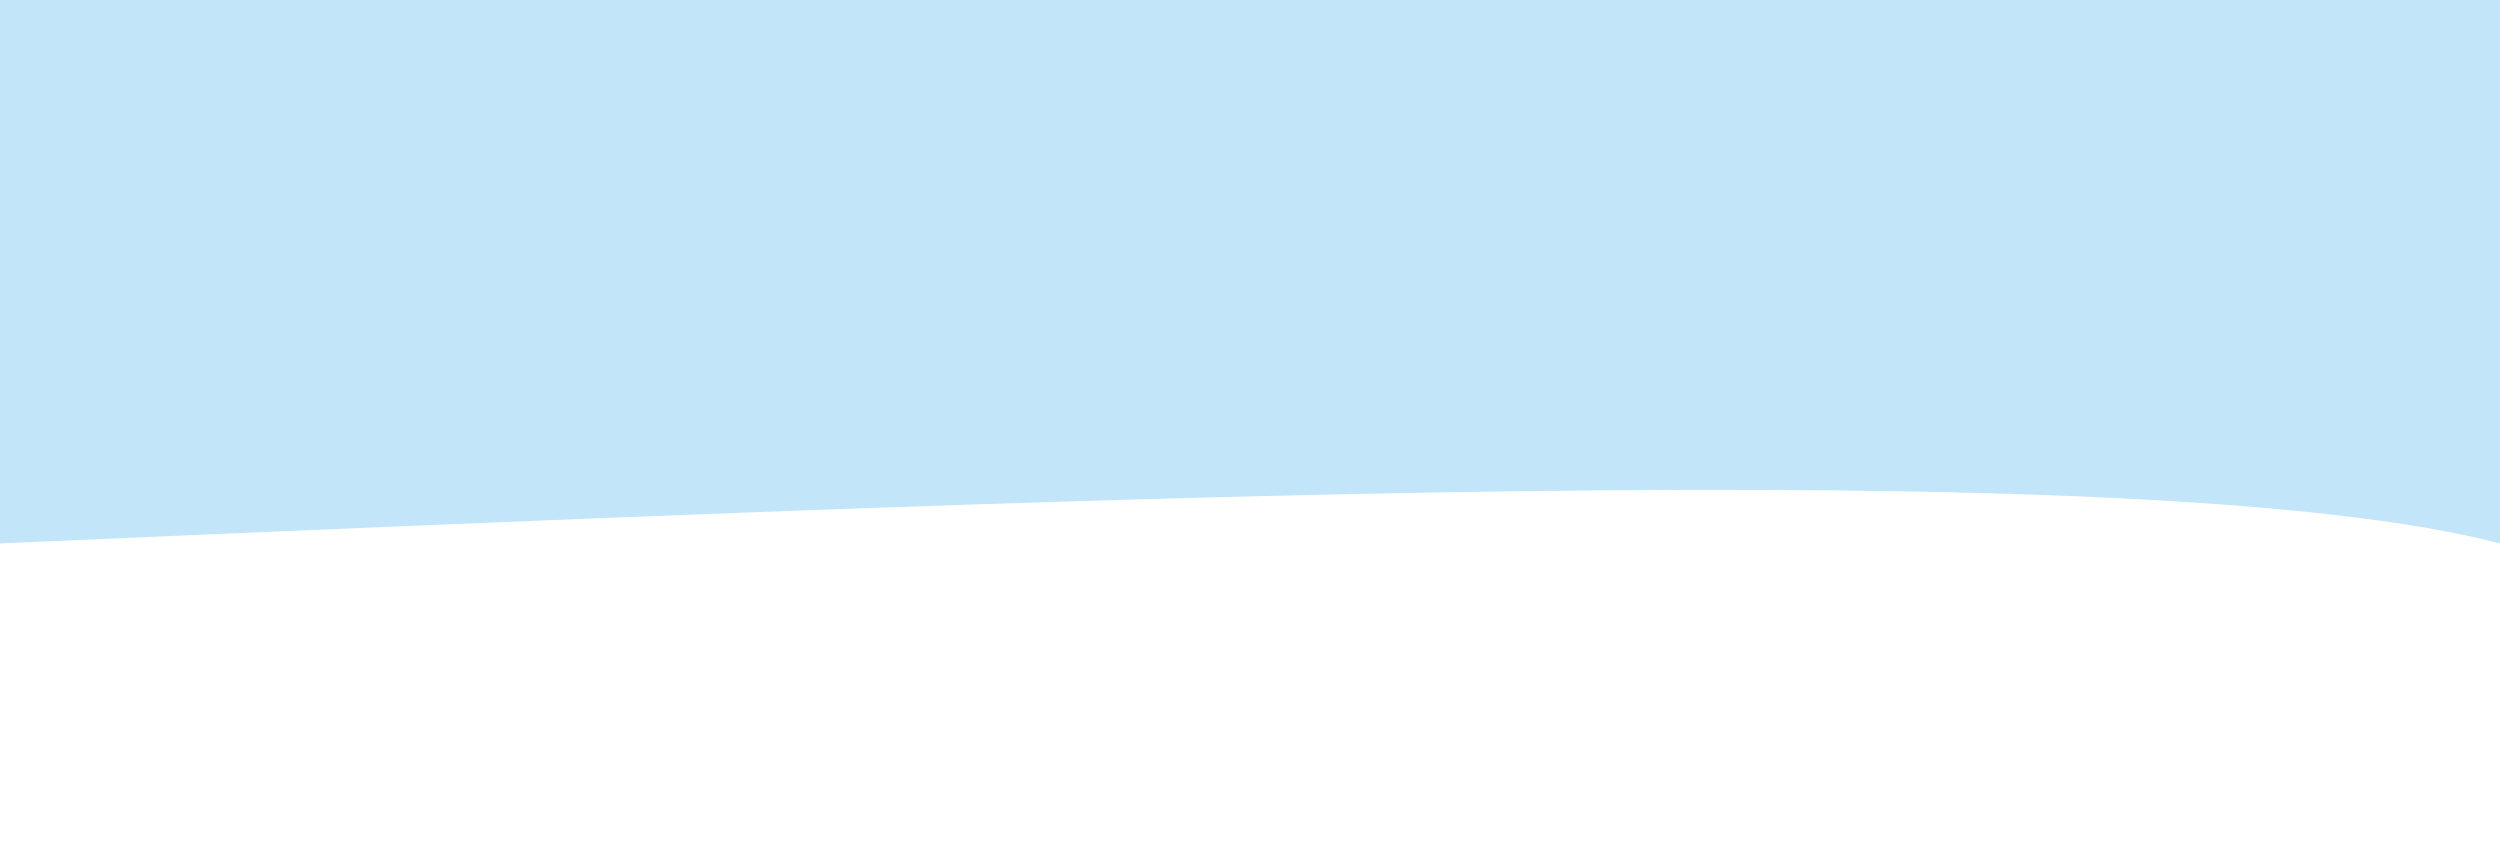
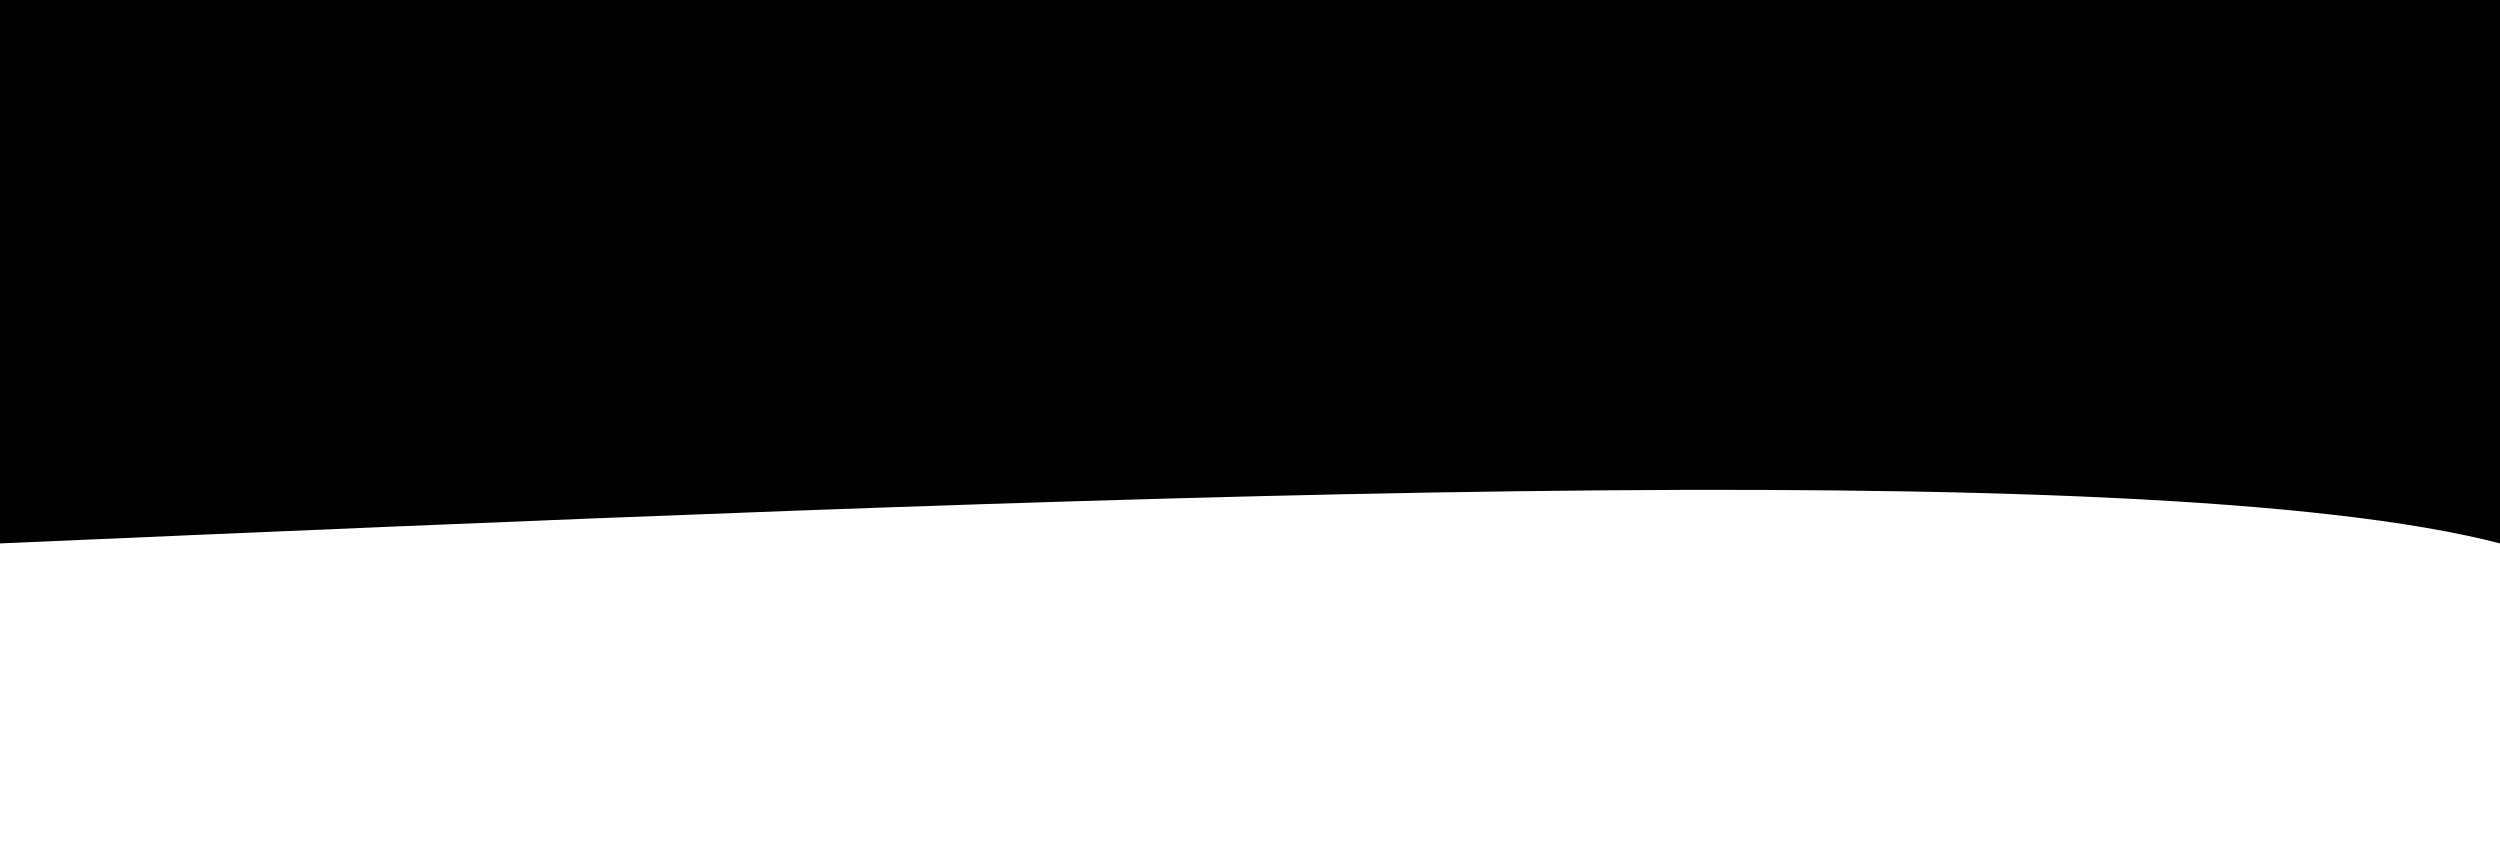
<svg xmlns="http://www.w3.org/2000/svg" width="100%" height="100%" id="svg" viewBox="0 0 1440 490" class="transition duration-300 ease-in-out delay-150">
-   <path d="M 0,500 L 0,187 C 205.714,240.429 822.857,213.714 1440,187 L 1440,500 L 0,500 Z" stroke="none" stroke-width="0" fill="rgb(153, 211, 247)" fill-opacity="0.6" class="transition-all duration-300 ease-in-out delay-150 path-0" transform="rotate(-180 720 250)" />
+   <path d="M 0,500 L 0,187 C 205.714,240.429 822.857,213.714 1440,187 L 1440,500 L 0,500 Z" stroke="none" stroke-width="0" fill="black" fill-opacity="1" class="transition-all duration-300 ease-in-out delay-150 path-0" transform="rotate(-180 720 250)" />
</svg>
